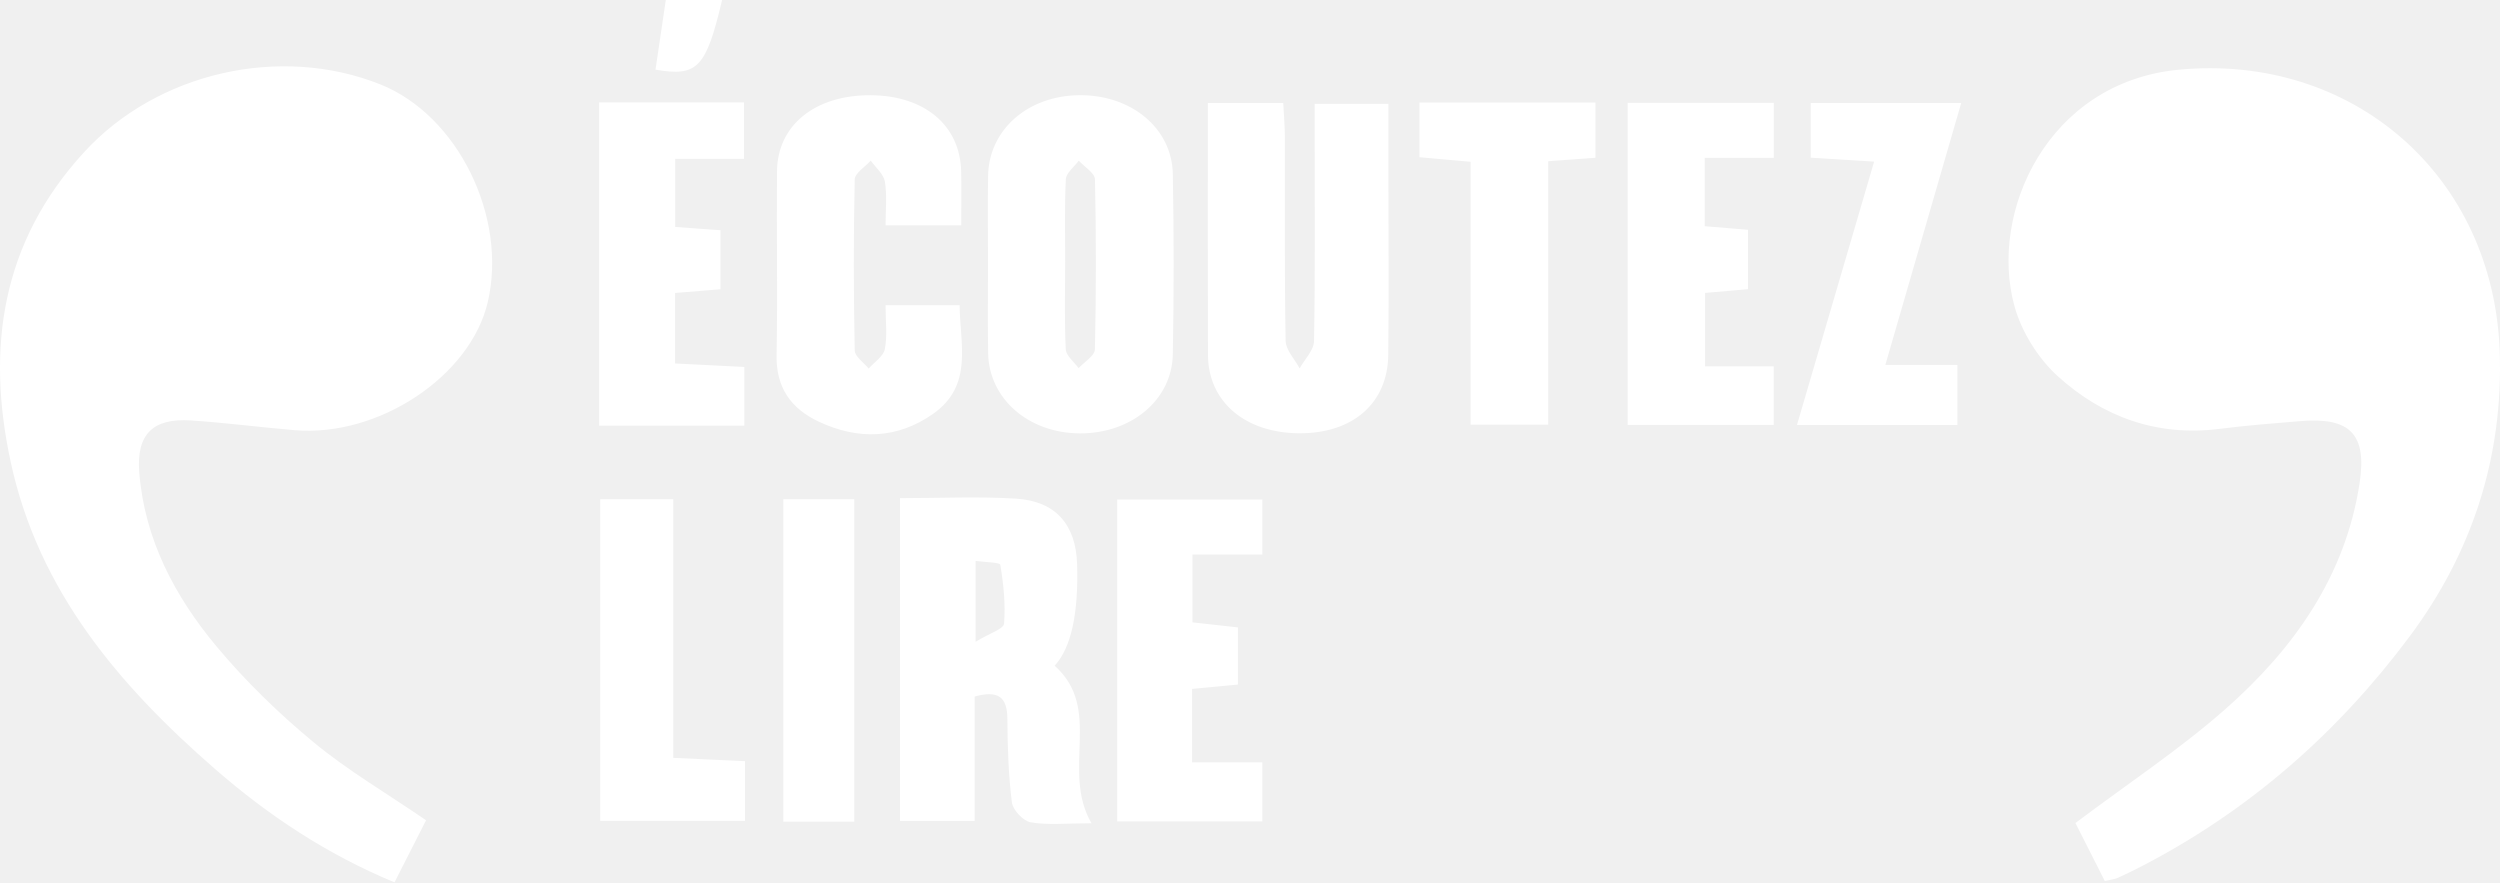
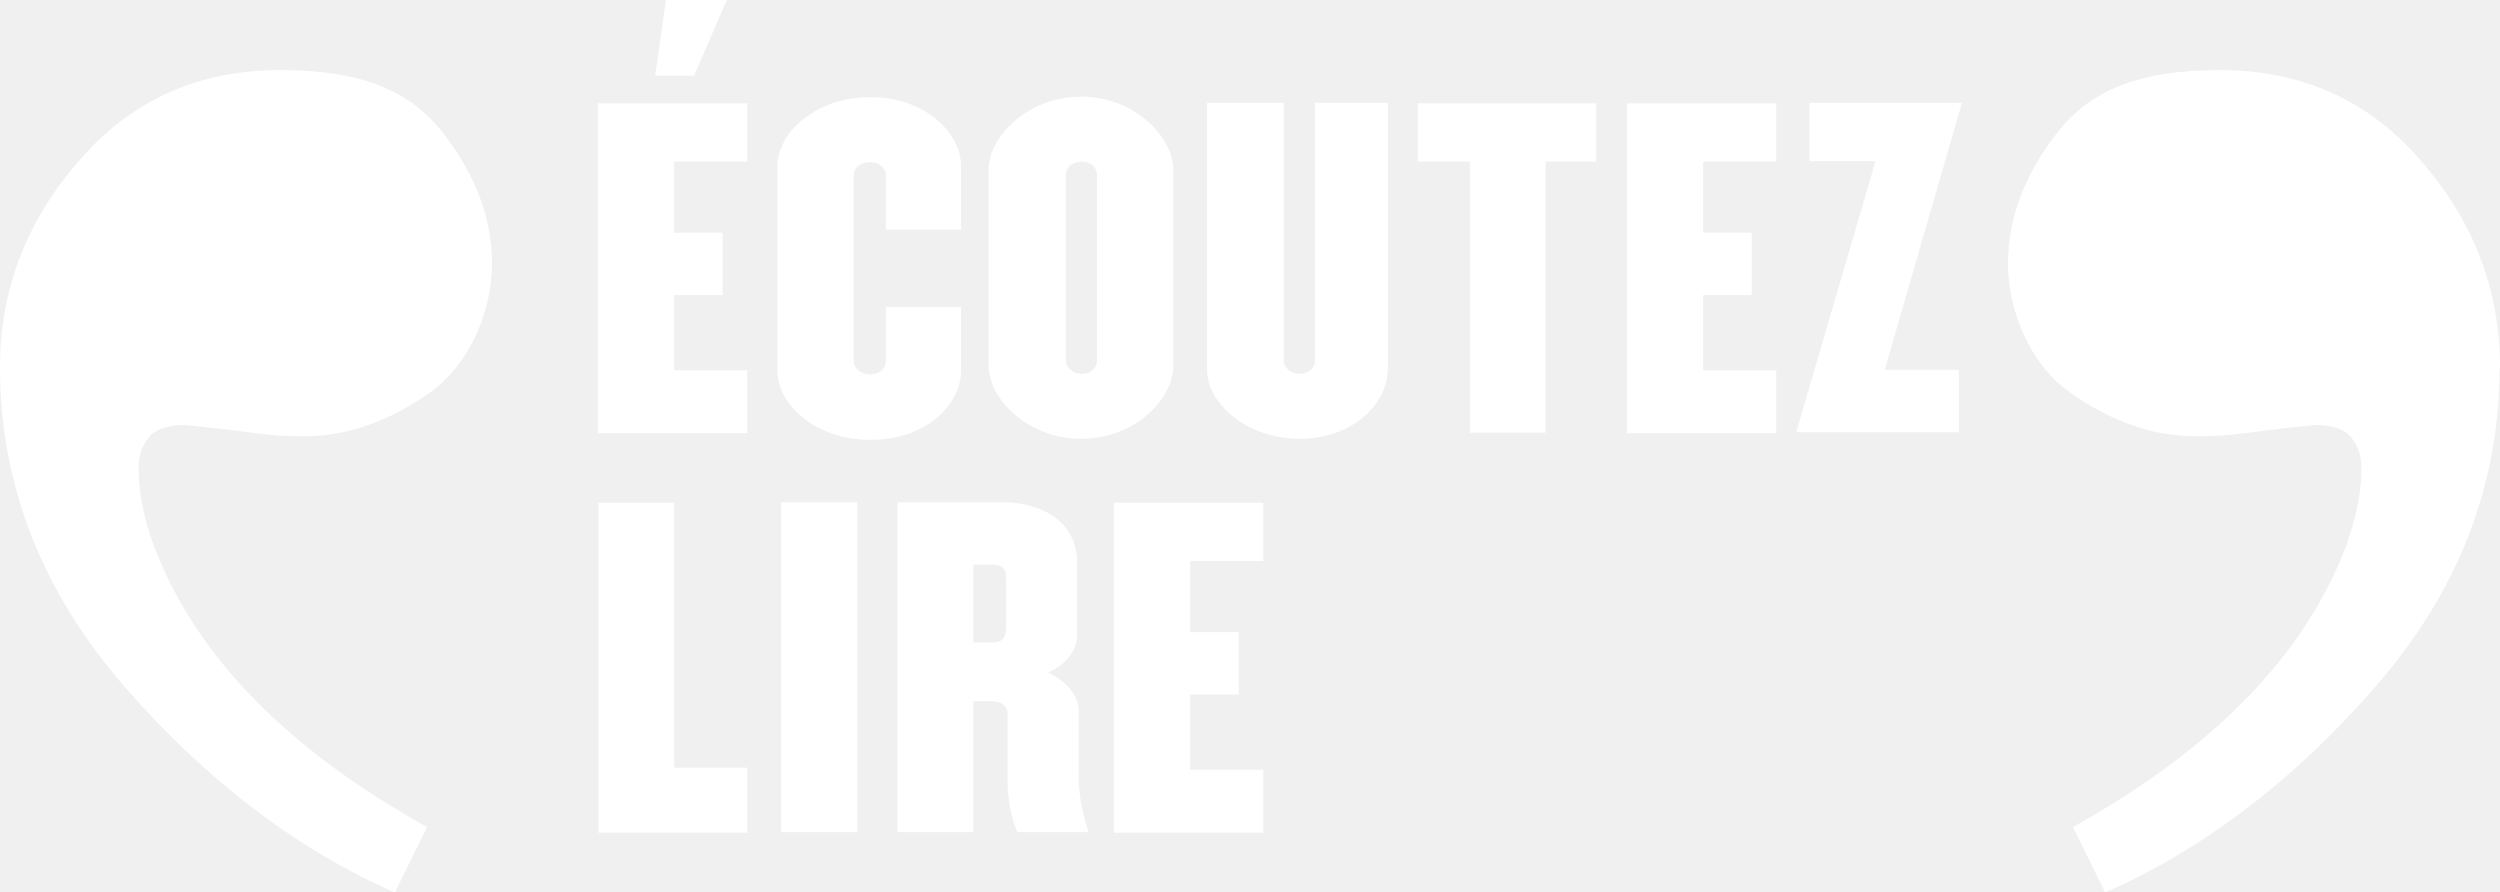
- <svg xmlns="http://www.w3.org/2000/svg" width="340" height="120" viewBox="0 0 340 120" fill="none">
-   <path d="M11.454 20.678C21.381 9.861 38.091 6.024 51.752 11.488C62.254 15.688 69.051 29.491 66.334 41.098C63.973 51.161 51.505 59.462 40.096 58.507C35.384 58.112 30.686 57.491 25.97 57.181C20.788 56.837 18.531 59.066 18.939 64.244C19.661 73.339 23.775 81.132 29.499 87.975C33.432 92.677 37.911 97.027 42.646 100.944C47.263 104.768 52.516 107.84 57.945 111.555C56.53 114.334 55.162 117.033 53.652 120C44.442 116.181 36.524 110.914 29.295 104.627C16.195 93.237 5.26 80.375 1.47 62.895C-1.917 47.286 0.206 32.928 11.454 20.678ZM296.275 9.485C319.877 7.214 339.176 23.824 339.965 47.916C340.43 62.161 336.241 75.112 327.724 86.54C317.94 99.67 305.851 110.284 291.165 117.86C290.115 118.401 289.056 118.924 287.982 119.403C287.593 119.577 287.141 119.61 286.258 119.817L286.249 119.812C284.753 116.855 283.389 114.16 282.259 111.931C289.36 106.588 296.39 101.951 302.64 96.449C311.974 88.224 318.989 78.334 320.908 65.689C321.915 59.029 319.607 56.716 312.867 57.27C309.186 57.572 305.5 57.863 301.838 58.328C293.331 59.4 285.93 56.683 279.841 51.148C277.162 48.712 274.925 45.109 273.966 41.634C270.446 28.885 278.501 11.193 296.275 9.485ZM122.406 67.748C127.849 67.748 133.023 67.498 138.167 67.814C143.581 68.147 146.331 71.374 146.488 76.739C146.684 83.505 145.667 88.104 143.434 90.537C150.037 96.448 144.265 104.712 148.44 111.964C145.03 111.964 142.546 112.24 140.18 111.836C139.159 111.662 137.743 110.158 137.615 109.123C137.145 105.366 137.026 101.551 137.003 97.756C136.984 94.751 135.72 93.853 132.556 94.728V111.644H122.401V67.748H122.406ZM116.183 111.747H106.532V67.894H116.183V111.747ZM171.681 75.413H162.173V84.641C164.177 84.862 166.167 85.083 168.356 85.327V93.101C166.309 93.293 164.333 93.482 162.12 93.693V103.673H171.677V111.709H151.936V67.94H171.681V75.413ZM91.56 103.07C94.918 103.225 97.949 103.362 101.321 103.518V111.634H81.629V67.894H91.56V103.07ZM132.68 87.278H132.685C134.59 86.117 136.494 85.539 136.552 84.819C136.765 82.167 136.48 79.449 136.043 76.811C135.986 76.477 133.934 76.462 132.68 76.283V87.278ZM118.426 12.951C125.75 12.998 130.576 17.048 130.719 23.316C130.771 25.625 130.728 27.934 130.728 30.657L130.719 30.648H120.435C120.435 28.621 120.658 26.622 120.345 24.708C120.178 23.674 119.09 22.79 118.421 21.84C117.661 22.696 116.26 23.537 116.241 24.407C116.07 32.157 116.089 39.912 116.241 47.657C116.255 48.49 117.48 49.304 118.14 50.127C118.905 49.252 120.141 48.466 120.336 47.483C120.692 45.668 120.435 43.735 120.435 41.511H130.51C130.543 46.768 132.41 52.422 126.89 56.292C121.998 59.72 116.683 59.847 111.353 57.346C107.582 55.578 105.534 52.708 105.615 48.32C105.767 39.987 105.606 31.645 105.673 23.311C105.72 17.024 110.864 12.904 118.426 12.951ZM146.806 12.946C153.836 12.885 159.384 17.419 159.503 23.654C159.655 31.832 159.655 40.011 159.503 48.19C159.389 54.406 153.836 58.977 146.84 58.94C139.867 58.902 134.485 54.218 134.386 48.011C134.319 43.924 134.371 39.833 134.371 35.741V35.736C134.371 31.795 134.314 27.849 134.381 23.908C134.485 17.64 139.777 13.007 146.806 12.946ZM174.522 14.005C174.603 15.632 174.74 17.16 174.745 18.693C174.764 27.911 174.678 37.128 174.845 46.341C174.868 47.606 176.085 48.848 176.75 50.099C177.434 48.867 178.683 47.639 178.707 46.393C178.873 37.18 178.797 27.962 178.797 18.745V14.127H188.824V24.596C188.824 32.496 188.899 40.397 188.8 48.293C188.719 54.834 183.997 58.926 176.797 58.926C169.387 58.926 164.31 54.66 164.286 48.273C164.265 42.649 164.261 37.026 164.262 31.336L164.271 14.005H174.522ZM101.183 21.605H91.827V30.869C93.746 31.006 95.608 31.141 97.987 31.311V39.339C96.002 39.499 94.021 39.663 91.812 39.842V49.431C94.9 49.586 97.921 49.741 101.226 49.905V57.891H81.481V13.925H101.183V21.605ZM256.405 49.633H266.209V57.797H244.387C247.864 45.922 251.313 34.165 254.881 21.98C251.893 21.797 249.181 21.628 246.26 21.444V14.005H266.726C263.297 25.851 259.944 37.429 256.405 49.633ZM241.234 21.473H231.844V30.766C233.71 30.921 235.567 31.071 237.728 31.25V39.329C235.962 39.484 234.114 39.644 231.887 39.837V49.825H241.224V57.787H221.36V13.99H241.234V21.473ZM216.981 21.459C214.716 21.624 212.83 21.759 210.559 21.924V57.755H200V22.004C197.492 21.778 195.355 21.59 193.052 21.383V13.948H216.981V21.459ZM146.716 21.849C146.098 22.69 145.001 23.509 144.954 24.379C144.759 28.15 144.869 31.941 144.864 35.722L144.859 35.727C144.859 39.653 144.749 43.59 144.944 47.507C144.987 48.386 146.079 49.219 146.692 50.07C147.466 49.224 148.887 48.387 148.906 47.522C149.082 39.814 149.086 32.1 148.915 24.393C148.895 23.527 147.48 22.695 146.716 21.849ZM98.206 0C96.026 9.213 94.871 10.472 89.147 9.471C89.632 6.207 90.074 3.198 90.549 0H98.206Z" fill="white" />
+ <svg xmlns="http://www.w3.org/2000/svg" id="Calque_2" version="1.1" viewBox="0 0 488.8 174.4">
+   <defs>
+     <style>
+       .st0 {
+         fill: #fff;
+       }
+     </style>
+   </defs>
+   <g id="Calque_1-2">
+     <g>
+       <path class="st0" d="M247,162.7v-12.2h-14.3v-14.7h9.5v-12.2h-9.5v-13.9h14.3v-11.4h-29.2v64.5h29.2ZM196.7,123c0,1.8-.9,2.6-2.5,2.6h-3.9v-15.2h3.9c1.6,0,2.5.7,2.5,2.6v10ZM212.8,162.7c-.9-3.1-1.9-6.7-1.9-10.8v-12.9c0-3-2.3-5.8-6-7.5,3.8-1.7,5.7-4.4,5.7-7.5v-14c0-8.2-7.3-11.8-14.4-11.8h-20.7v64.5h14.8v-25.6h3.6c2,0,3.1,1.1,3.1,2.5v13.1c0,3.4.7,7.2,1.9,10h13.9,0ZM167.6,98.2h-14.9v64.5h14.9v-64.5ZM146.1,162.7v-12.6h-14.3v-51.8h-14.8v64.5h29.2Z" />
+       <path class="st0" d="M383.6,20.1h-29.8v11.4h12.9l-15.5,53h31.8v-12.2h-14.5l15.1-52.2h0ZM347.3,84.6v-12.2h-14.3v-14.7h9.5v-12.2h-9.5v-13.9h14.3v-11.4h-29.2v64.5h29.2ZM312.1,31.6v-11.4h-34.9v11.4h10.2v53h14.8V31.6h9.8ZM271.4,72.4V20.1h-14.3v50.3c0,1.7-1.4,2.7-3,2.7s-3.1-1.1-3.1-2.7V20.1h-15v52.2c0,6.5,7.7,13.5,18.1,13.5s17.2-6.9,17.2-13.5M214.5,70.4c0,1.7-1.4,2.7-3,2.7s-3.1-1.1-3.1-2.7v-36.1c0-1.7,1.4-2.7,3.1-2.7s3,1.1,3,2.7v36.1ZM229.4,71.5v-38.3c0-6.5-7.7-14.3-18-14.3s-18.1,7.7-18.1,14.3v38.3c0,6.5,7.7,14.3,18.1,14.3s18-7.7,18-14.3M187.9,72.4v-12.4h-14.7v10.5c0,1.7-1.4,2.7-3.1,2.7s-3.2-1.1-3.2-2.7v-36.1c0-1.7,1.4-2.7,3.2-2.7s3.1,1.1,3.1,2.7v10.5h14.7v-12.4c0-6.5-7-13.5-17.7-13.5s-18.2,6.9-18.2,13.5v40c0,6.5,7.3,13.5,18.2,13.5s17.7-6.9,17.7-13.5M146.1,84.6v-12.2h-14.3v-14.7h9.5v-12.2h-9.5v-13.9h14.3v-11.4h-29.2v64.5h29.2ZM142.1,0h-11.9l-2.1,14.8h7.6L142.1,0Z" />
+       <path class="st0" d="M0,71.8c0-15,5.1-28.5,15.4-40.3,10.2-11.9,23.4-17.8,39.4-17.8s25.5,4.1,31.9,12.4,9.5,16.7,9.5,25.5-4.1,19.5-12.2,25.2c-8.1,5.7-16.3,8.5-24.5,8.5s-8.9-.8-23.4-2.2c-3.3,0-5.7.8-7,2.4-1.3,1.6-2,3.6-2,5.9,0,7.3,2.3,15.3,7,24.2,9.3,17.6,25.8,33,49.4,46.1l-6.3,12.8c-19.1-8.4-36.8-21.8-52.9-40.3C8.1,115.5,0,94.7,0,71.8" />
+       <path class="st0" d="M488.8,71.8c0-15-5.1-28.5-15.4-40.3-10.2-11.9-23.4-17.8-39.4-17.8s-25.5,4.1-31.9,12.4-9.5,16.7-9.5,25.5,4.1,19.5,12.2,25.2c8.1,5.7,16.3,8.5,24.5,8.5s8.9-.8,23.4-2.2c3.3,0,5.7.8,7,2.4,1.3,1.6,2,3.6,2,5.9,0,7.3-2.3,15.3-7,24.2-9.3,17.6-25.8,33-49.4,46.1l6.3,12.8c19.1-8.4,36.8-21.8,52.9-40.3,16.1-18.5,24.2-39.3,24.2-62.2" />
+     </g>
+   </g>
</svg>
